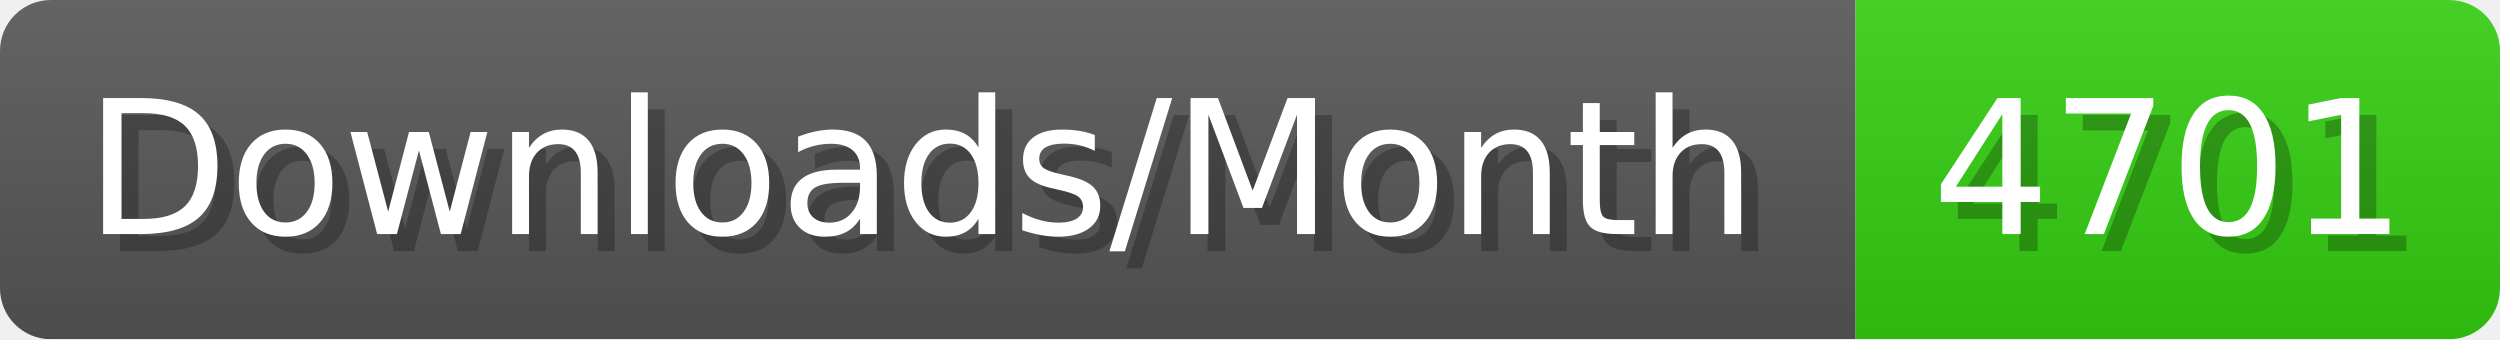
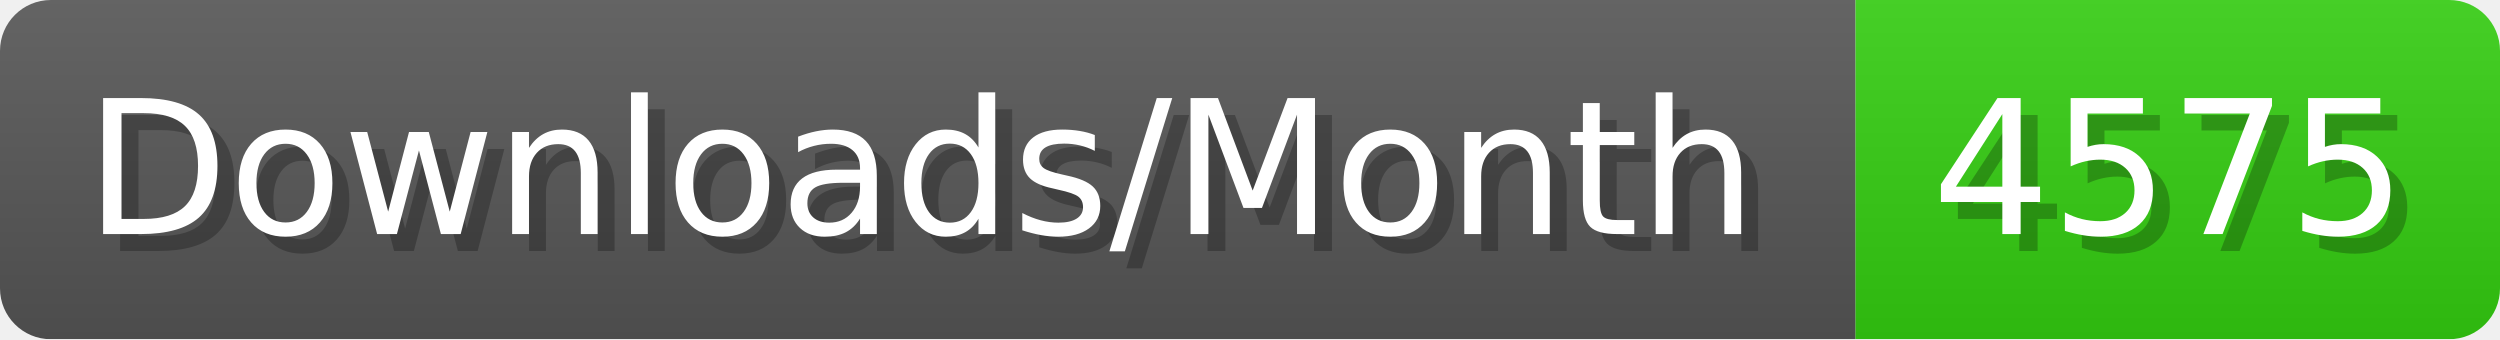
- <svg xmlns="http://www.w3.org/2000/svg" width="147.4" height="20" viewBox="0 0 1474 200" role="img" aria-label="Downloads/Month: 4701">
+ <svg xmlns="http://www.w3.org/2000/svg" width="147.4" height="20" viewBox="0 0 1474 200" role="img" aria-label="Downloads/Month: 4575">
  <linearGradient id="YlXUI" x2="0" y2="100%">
    <stop offset="0" stop-opacity=".1" stop-color="#EEE" />
    <stop offset="1" stop-opacity=".1" />
  </linearGradient>
  <mask id="JHhop">
    <rect width="1474" height="200" rx="30" fill="#FFF" />
  </mask>
  <g mask="url(#JHhop)">
    <rect width="1094" height="200" fill="#555" />
    <rect width="380" height="200" fill="#3C1" x="1094" />
    <rect width="1474" height="200" fill="url(#YlXUI)" />
  </g>
  <g aria-hidden="true" fill="#fff" text-anchor="start" font-family="Verdana,DejaVu Sans,sans-serif" font-size="110">
    <text x="60" y="148" textLength="994" fill="#000" opacity="0.25">Downloads/Month</text>
    <text x="50" y="138" textLength="994">Downloads/Month</text>
-     <text x="1149" y="148" textLength="280" fill="#000" opacity="0.25">4701</text>
-     <text x="1139" y="138" textLength="280">4701</text>
+     <text x="1149" y="148" textLength="280" fill="#000" opacity="0.25">4575</text>
+     <text x="1139" y="138" textLength="280">4575</text>
  </g>
</svg>
